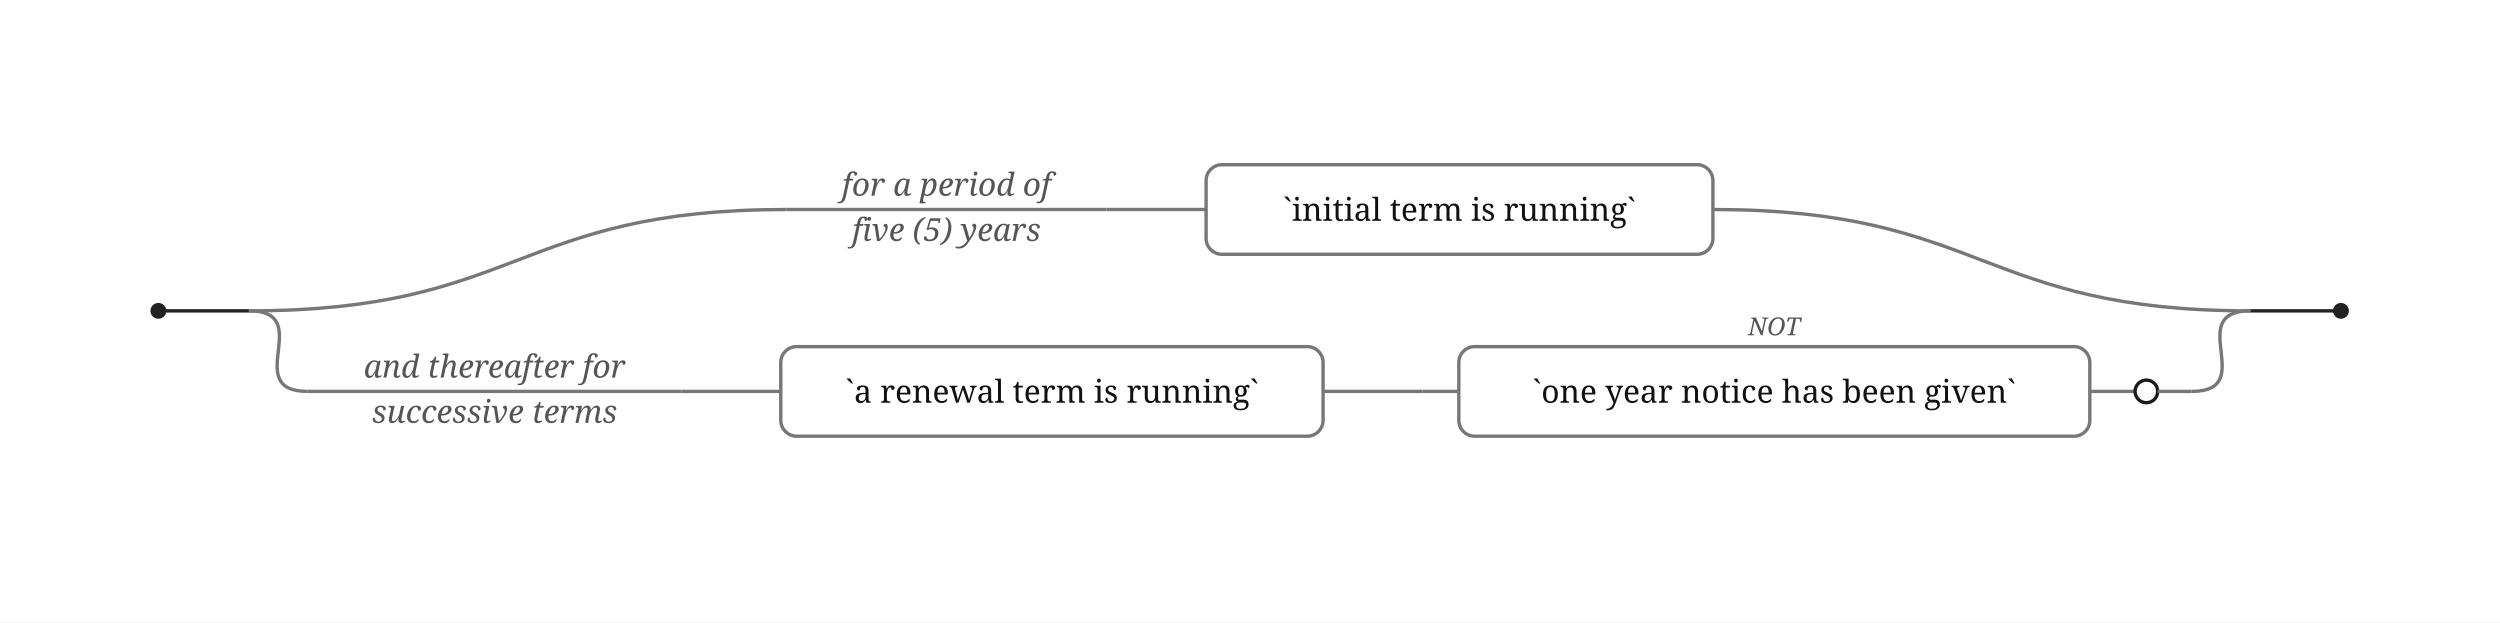
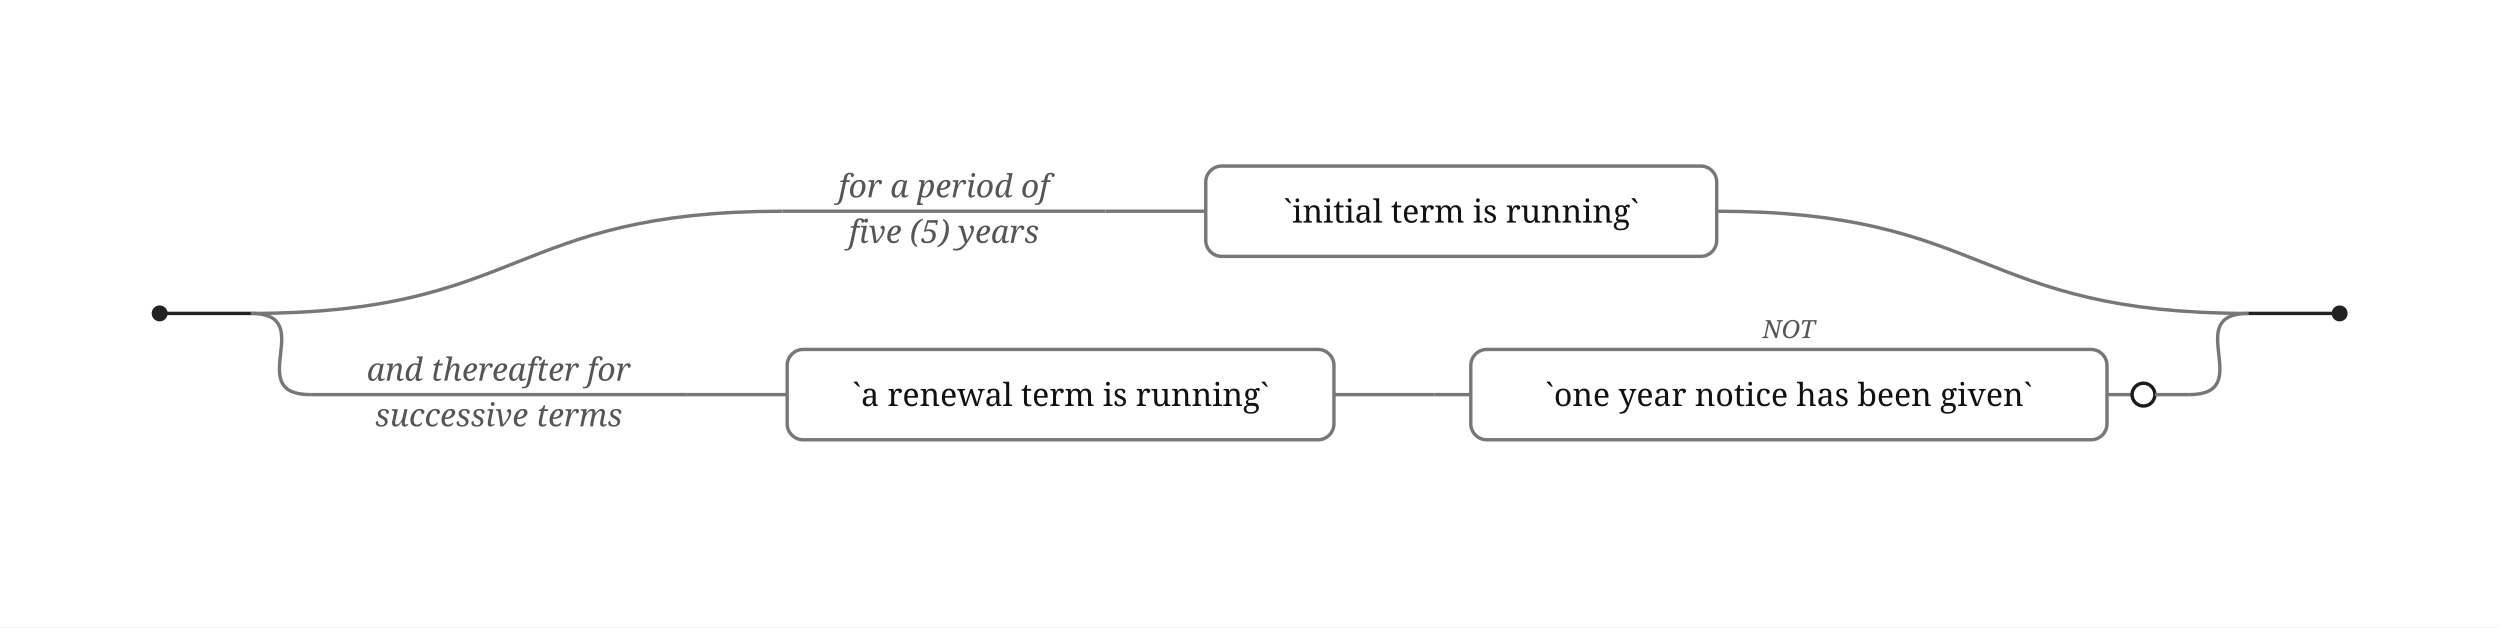
- <svg xmlns="http://www.w3.org/2000/svg" width="1105" height="275" viewBox="0 0 1105 275">
-   <rect width="1105" height="275" fill="#ffffff" />
-   <text x="418.3" y="86.5" font-family="Georgia, serif" font-size="14" text-anchor="middle" fill="#555" font-style="italic">for a period of</text>
-   <text x="418.3" y="106.5" font-family="Georgia, serif" font-size="14" text-anchor="middle" fill="#555" font-style="italic">five (5) years</text>
-   <rect data-fnid="162" data-value="162" class="lad-box lad-clickable" x="533.1" y="72.8" width="224.0" height="39.6" rx="7" fill="#ffffff" stroke="#777" stroke-width="1.5" />
-   <text data-fnid="162" data-value="162" class="lad-clickable" x="645.1" y="97.6" font-family="Georgia, serif" font-size="14" text-anchor="middle" fill="#111">`initial term is running`</text>
-   <polyline class="lad-wire lad-clickable" data-fold="160" points="489.1,92.6 533.1,92.6" fill="none" stroke="#777" stroke-width="1.5" />
-   <polyline class="lad-wire lad-clickable" data-fold="160" points="347.5,92.6 489.1,92.6" fill="none" stroke="#777" stroke-width="1.5" />
-   <path class="lad-wire lad-clickable" data-fold="159" d="M 110.0,137.4 C 230.0,137.4 227.5,92.6 347.5,92.6" fill="none" stroke="#777" stroke-width="1.5" />
-   <path class="lad-wire lad-clickable" data-fold="159" d="M 757.1,92.6 C 877.1,92.6 874.7,137.4 994.7,137.4" fill="none" stroke="#777" stroke-width="1.5" />
+ <svg xmlns="http://www.w3.org/2000/svg" width="1096" height="275" viewBox="0 0 1096 275">
+   <rect width="1096" height="275" fill="#ffffff" />
+   <text x="413.8" y="86.5" font-family="Georgia, serif" font-size="14" text-anchor="middle" fill="#555" font-style="italic">for a period of</text>
+   <text x="413.8" y="106.5" font-family="Georgia, serif" font-size="14" text-anchor="middle" fill="#555" font-style="italic">five (5) years</text>
+   <rect data-fnid="162" data-value="162" class="lad-box lad-clickable" x="528.6" y="72.8" width="224.0" height="39.6" rx="7" fill="#ffffff" stroke="#777" stroke-width="1.5" />
+   <text data-fnid="162" data-value="162" class="lad-clickable" x="640.6" y="97.6" font-family="Georgia, serif" font-size="14" text-anchor="middle" fill="#111">`initial term is running`</text>
+   <polyline class="lad-wire lad-clickable" data-fold="160" points="484.6,92.6 528.6,92.6" fill="none" stroke="#777" stroke-width="1.5" />
+   <polyline class="lad-wire lad-clickable" data-fold="160" points="343.0,92.6 484.6,92.6" fill="none" stroke="#777" stroke-width="1.5" />
+   <path class="lad-wire lad-clickable" data-fold="159" d="M 110.0,137.4 C 230.0,137.4 223.0,92.6 343.0,92.6" fill="none" stroke="#777" stroke-width="1.5" />
+   <path class="lad-wire lad-clickable" data-fold="159" d="M 752.6,92.6 C 872.6,92.6 865.7,137.4 985.7,137.4" fill="none" stroke="#777" stroke-width="1.5" />
  <text x="218.6" y="166.9" font-family="Georgia, serif" font-size="14" text-anchor="middle" fill="#555" font-style="italic">and thereafter for</text>
  <text x="218.6" y="186.9" font-family="Georgia, serif" font-size="14" text-anchor="middle" fill="#555" font-style="italic">successive terms</text>
  <rect data-fnid="165" data-value="165" class="lad-box lad-clickable" x="345.1" y="153.2" width="239.7" height="39.6" rx="7" fill="#ffffff" stroke="#777" stroke-width="1.5" />
  <text data-fnid="165" data-value="165" class="lad-clickable" x="465.0" y="178.0" font-family="Georgia, serif" font-size="14" text-anchor="middle" fill="#111">`a renewal term is running`</text>
  <rect data-fnid="167" data-value="167" class="lad-box lad-clickable" x="644.8" y="153.2" width="278.9" height="39.6" rx="7" fill="#ffffff" stroke="#777" stroke-width="1.5" />
  <text data-fnid="167" data-value="167" class="lad-clickable" x="784.2" y="178.0" font-family="Georgia, serif" font-size="14" text-anchor="middle" fill="#111">`one year notice has been given`</text>
  <text data-fnid="166" x="784.2" y="148.2" font-family="Georgia, serif" font-size="11" text-anchor="middle" fill="#555" font-style="italic">NOT</text>
  <polyline class="lad-wire" points="628.8,173.0 644.8,173.0" fill="none" stroke="#777" stroke-width="1.5" />
-   <polyline class="lad-wire" points="923.7,173.0 943.7,173.0" fill="none" stroke="#777" stroke-width="1.5" />
-   <circle cx="948.7" cy="173.0" r="5" fill="#ffffff" stroke="#1b1b1b" stroke-width="1.5" />
-   <polyline class="lad-wire" points="953.7,173.0 968.7,173.0" fill="none" stroke="#777" stroke-width="1.5" />
+   <polyline class="lad-wire" points="923.7,173.0 934.7,173.0" fill="none" stroke="#777" stroke-width="1.5" />
+   <circle cx="939.7" cy="173.0" r="5" fill="#ffffff" stroke="#1b1b1b" stroke-width="1.5" />
+   <polyline class="lad-wire" points="944.7,173.0 959.7,173.0" fill="none" stroke="#777" stroke-width="1.5" />
  <polyline class="lad-wire lad-clickable" data-fold="163" points="301.1,173.0 345.1,173.0" fill="none" stroke="#777" stroke-width="1.5" />
  <polyline class="lad-wire lad-clickable" data-fold="163" points="584.8,173.0 628.8,173.0" fill="none" stroke="#777" stroke-width="1.5" />
  <polyline class="lad-wire lad-clickable" data-fold="163" points="136.0,173.0 301.1,173.0" fill="none" stroke="#777" stroke-width="1.5" />
  <path class="lad-wire lad-clickable" data-fold="159" d="M 110.0,137.4 C 140.0,137.4 106.0,173.0 136.0,173.0" fill="none" stroke="#777" stroke-width="1.5" />
-   <path class="lad-wire lad-clickable" data-fold="159" d="M 968.7,173.0 C 998.7,173.0 964.7,137.4 994.7,137.4" fill="none" stroke="#777" stroke-width="1.5" />
+   <path class="lad-wire lad-clickable" data-fold="159" d="M 959.7,173.0 C 989.7,173.0 955.7,137.4 985.7,137.4" fill="none" stroke="#777" stroke-width="1.5" />
  <polyline class="lad-wire" points="70.0,137.4 110.0,137.4" fill="none" stroke="#222" stroke-width="1.5" />
  <circle cx="70.0" cy="137.4" r="3.5" fill="#222" />
-   <polyline class="lad-wire" points="994.7,137.4 1034.7,137.4" fill="none" stroke="#222" stroke-width="1.5" />
-   <circle cx="1034.7" cy="137.4" r="3.5" fill="#222" />
+   <polyline class="lad-wire" points="985.7,137.4 1025.7,137.4" fill="none" stroke="#222" stroke-width="1.5" />
+   <circle cx="1025.7" cy="137.4" r="3.5" fill="#222" />
</svg>
